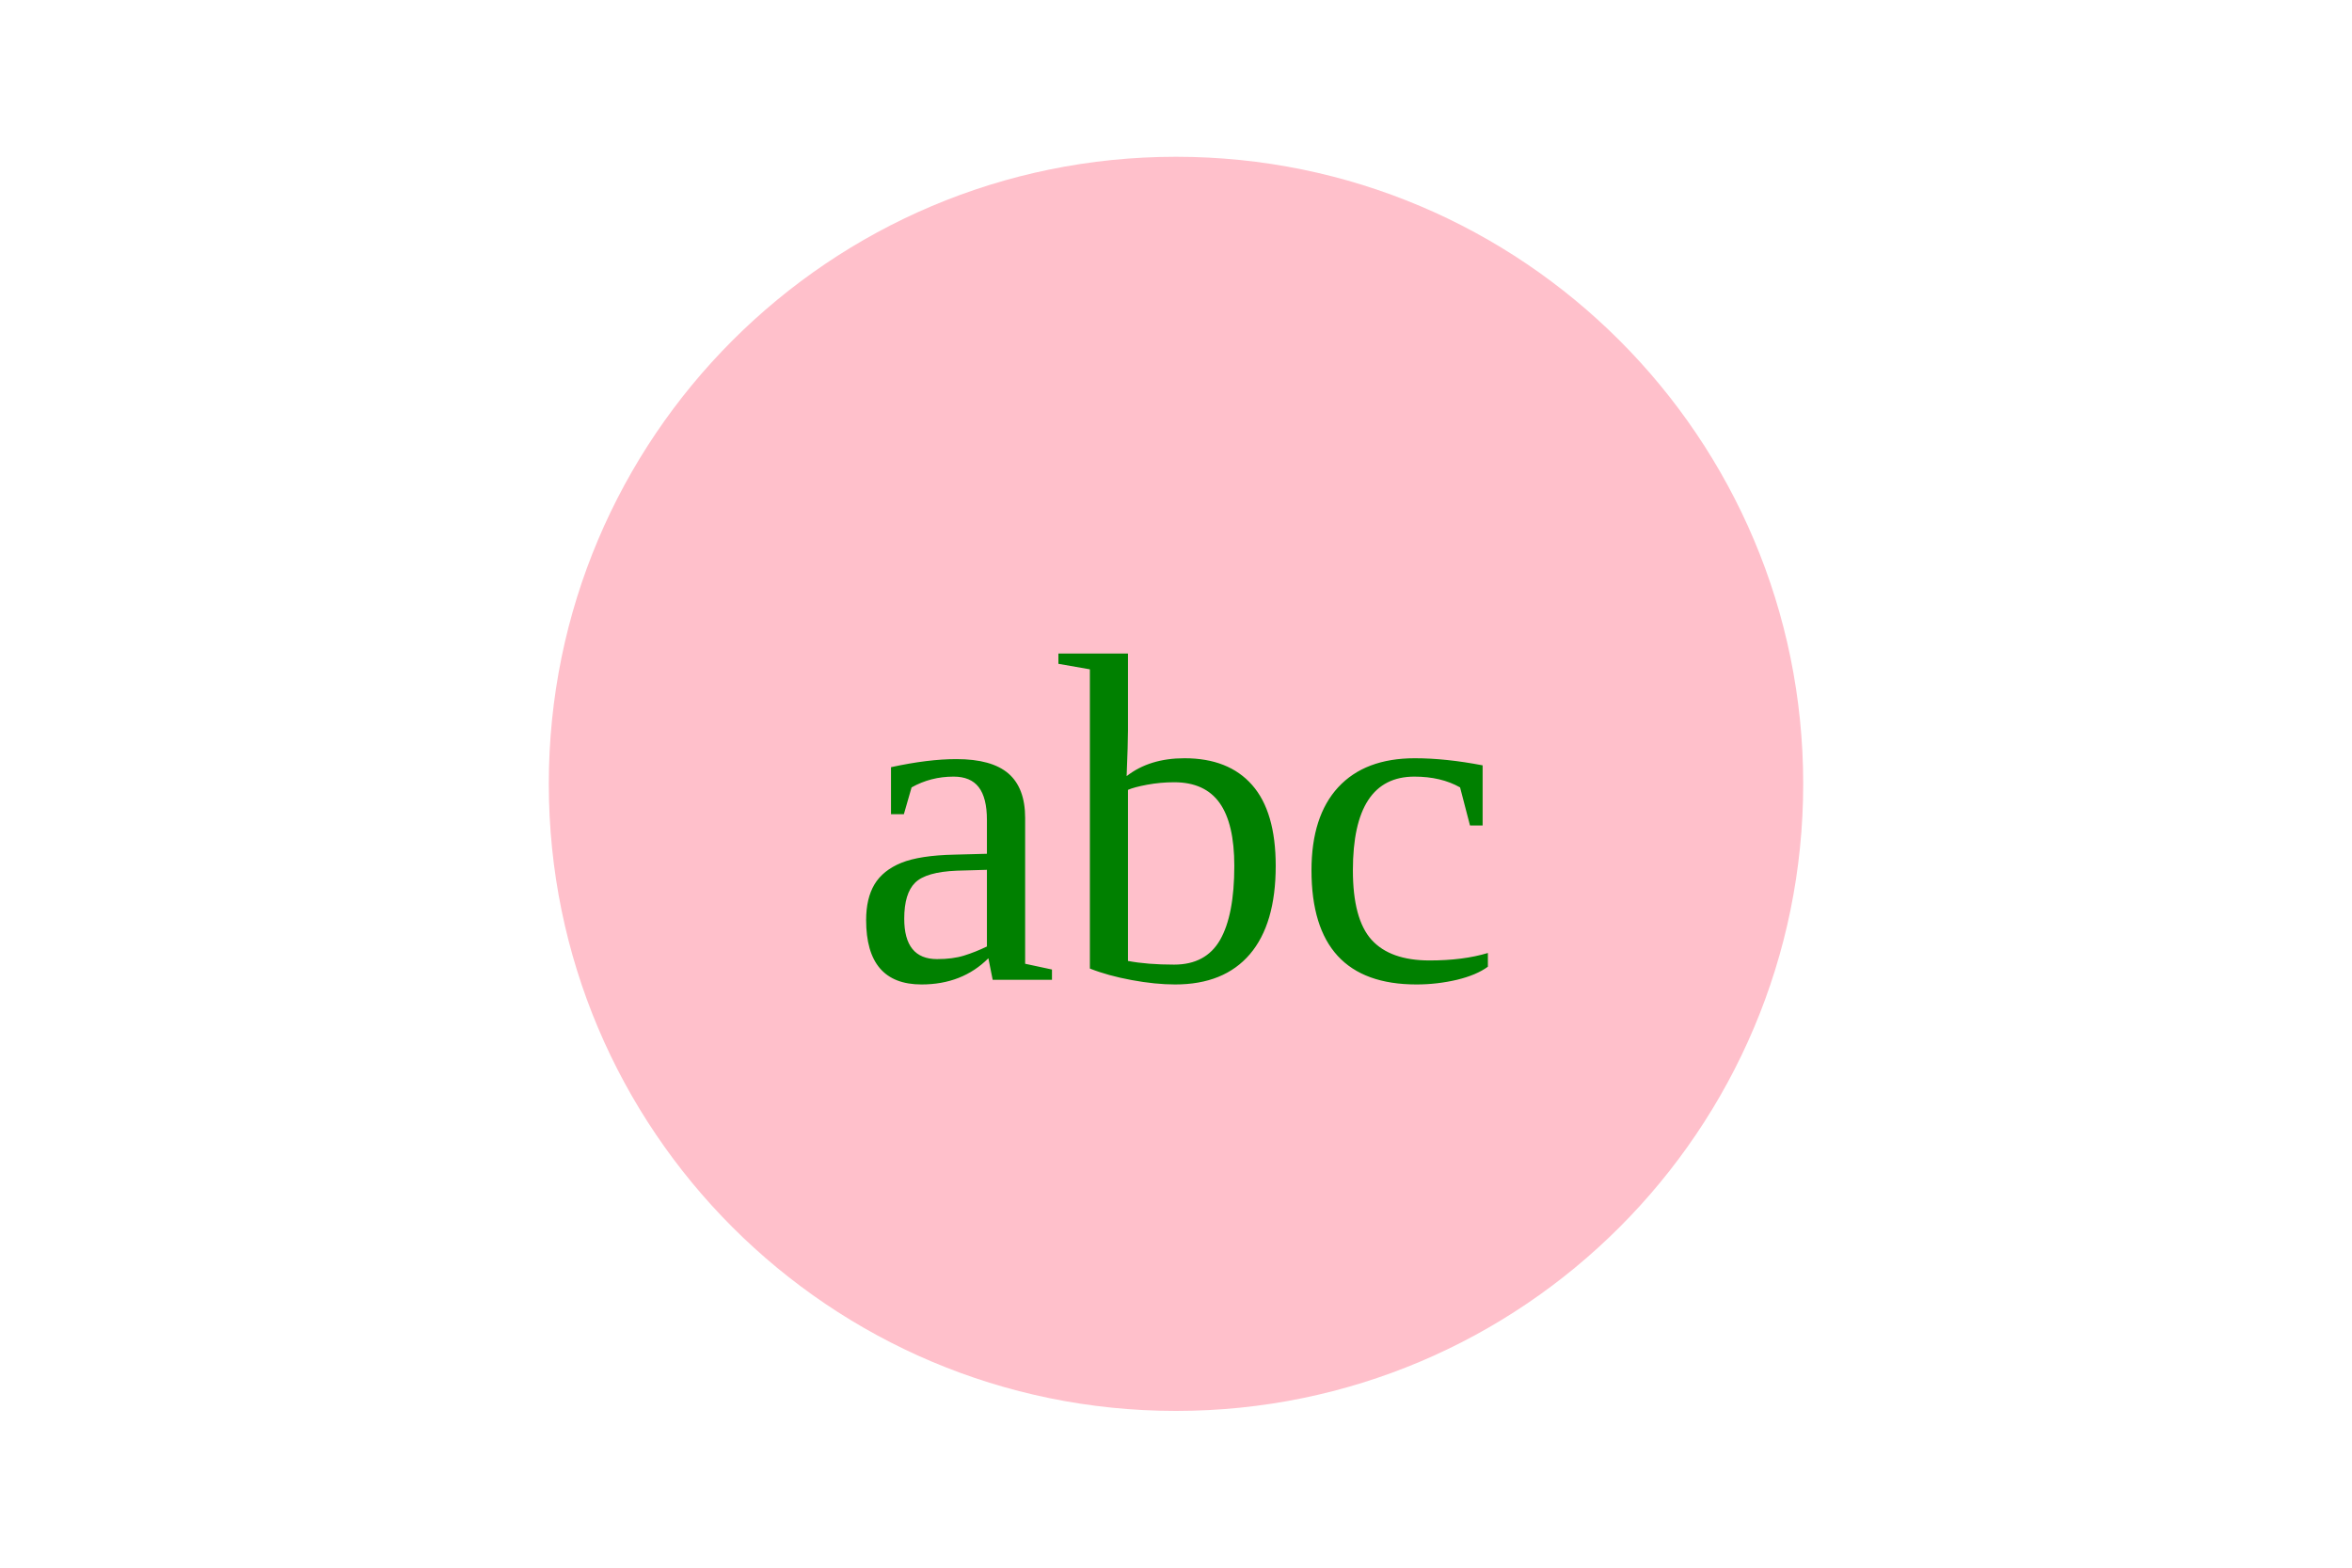
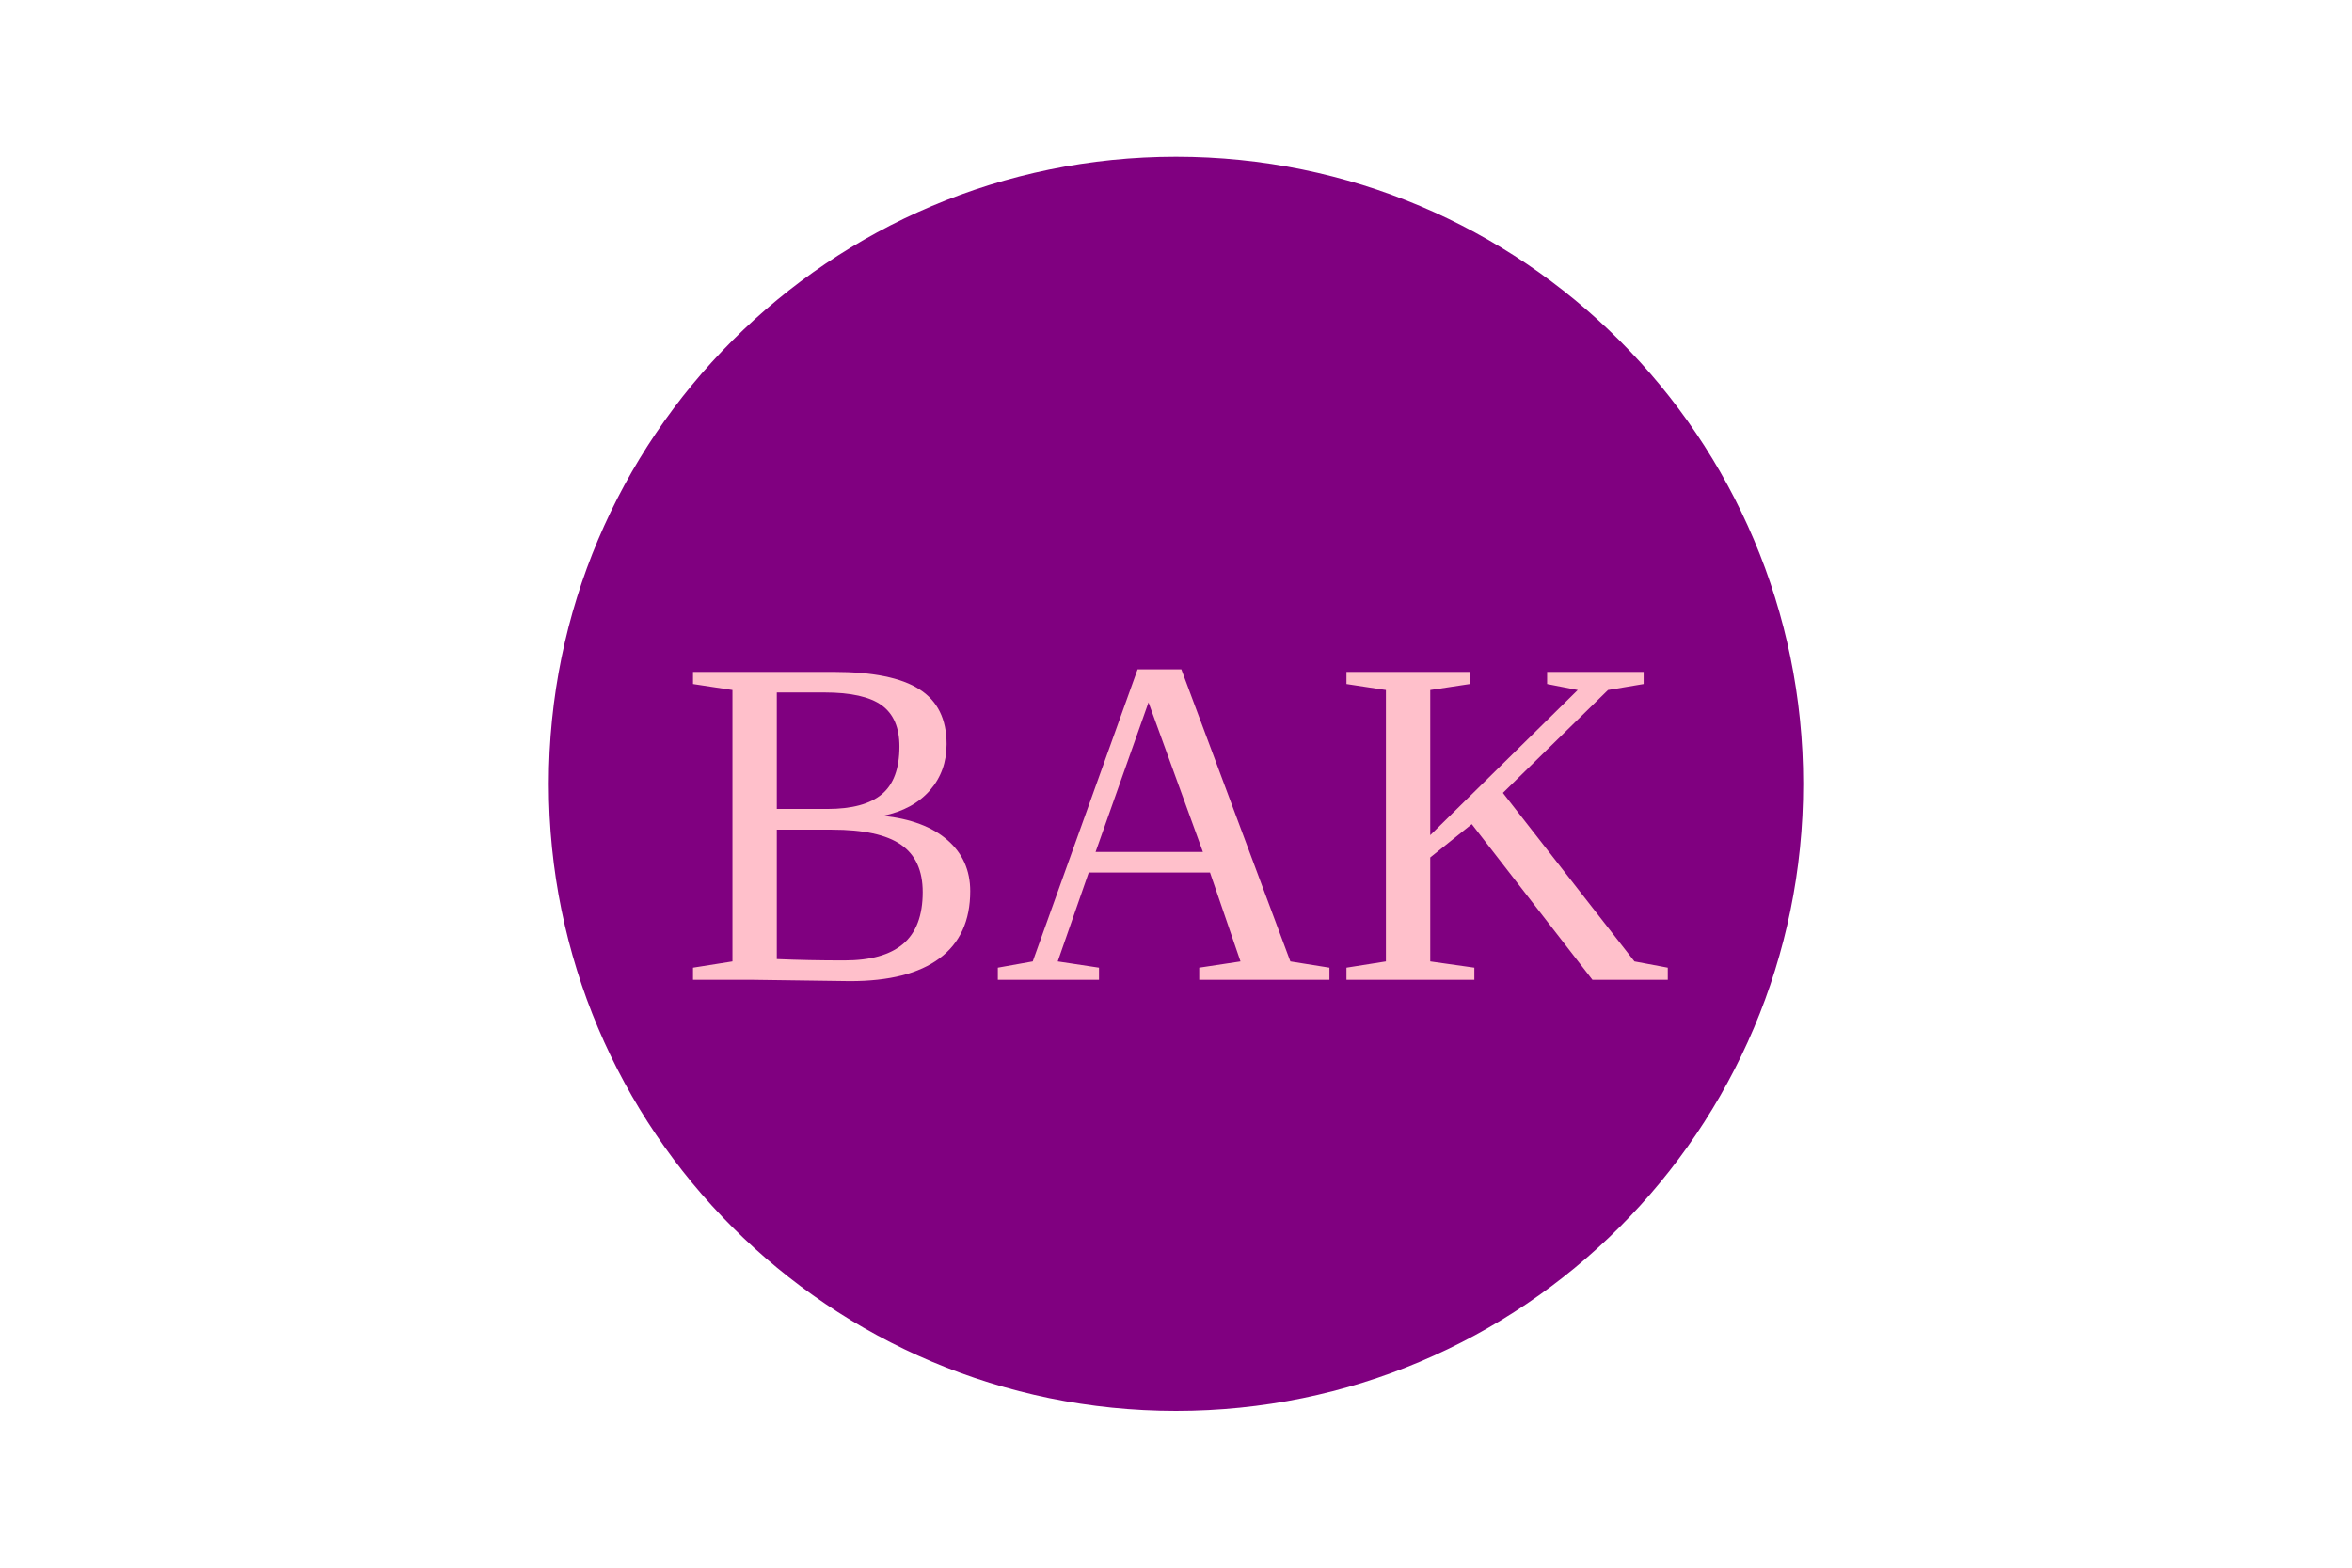
<svg xmlns="http://www.w3.org/2000/svg" version="1.1" width="300" height="200">
-   <circle cx="150" cy="100" r="80" fill="pink" />
-   <text x="150" y="125" font-size="60" text-anchor="middle" fill="green">abc</text>
+   <circle cx="150" cy="100" r="80" fill="purple" />
+   <text x="150" y="125" font-size="60" text-anchor="middle" fill="pink">BAK</text>
</svg>
